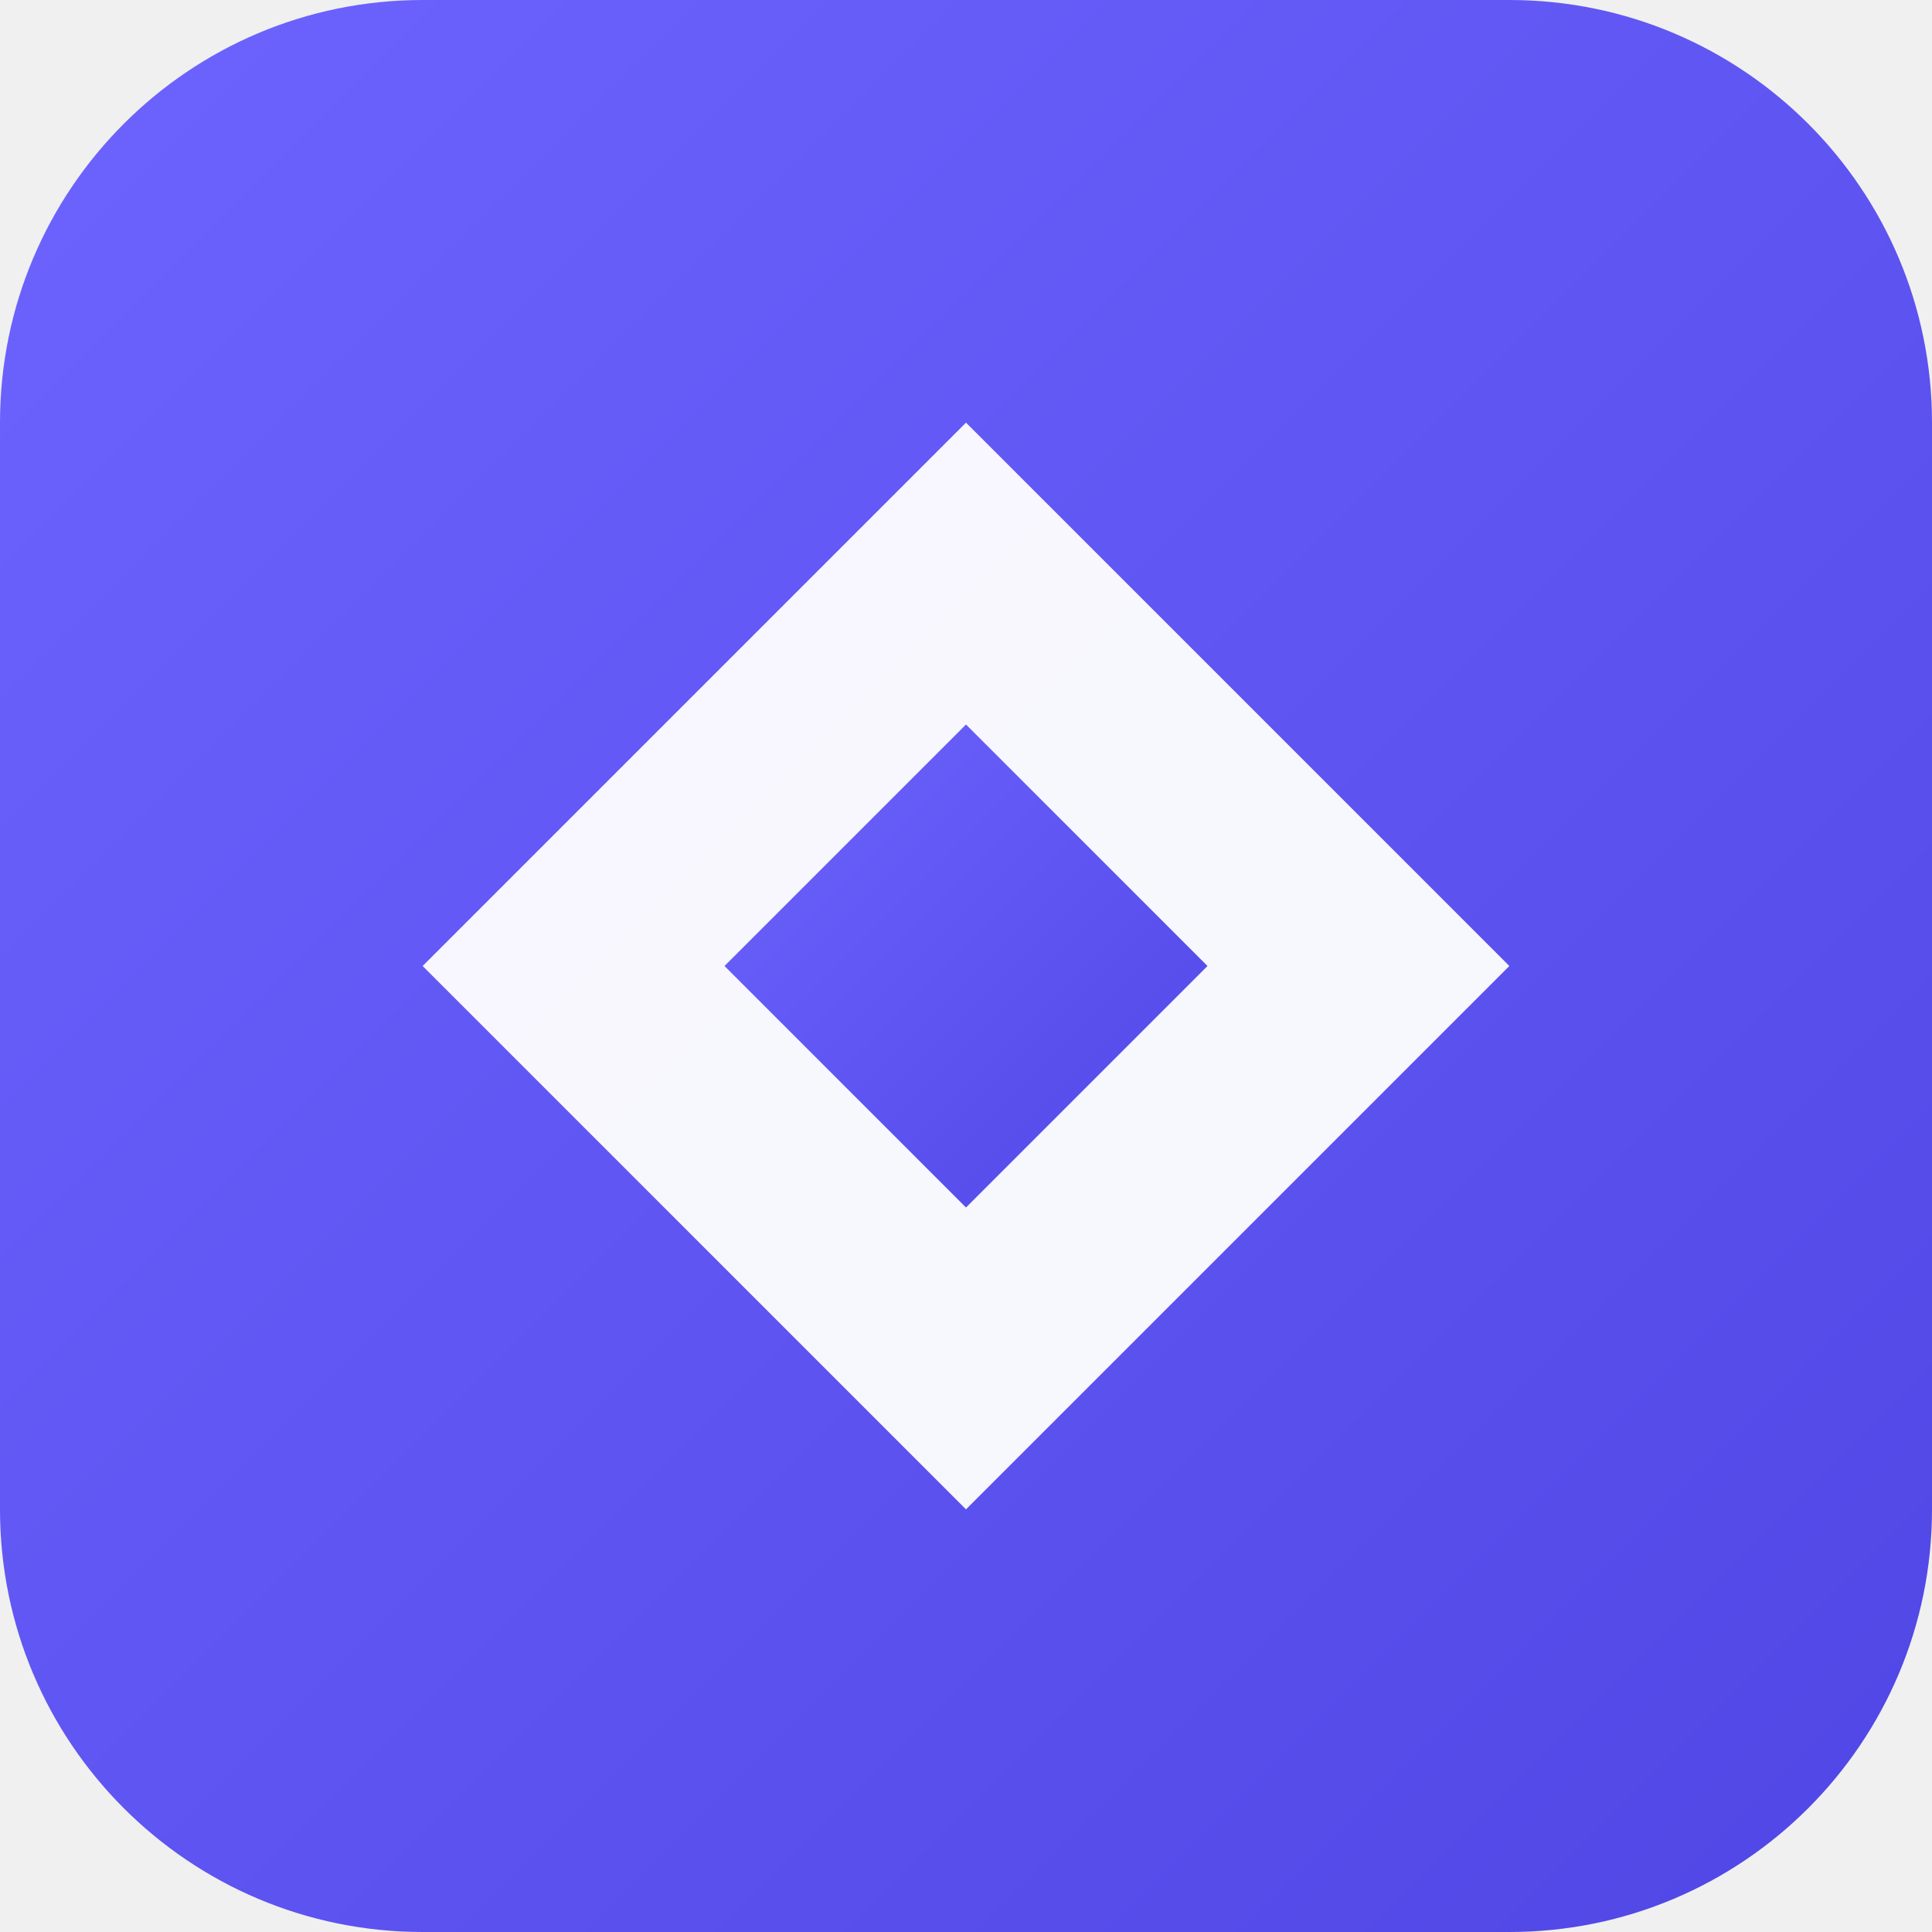
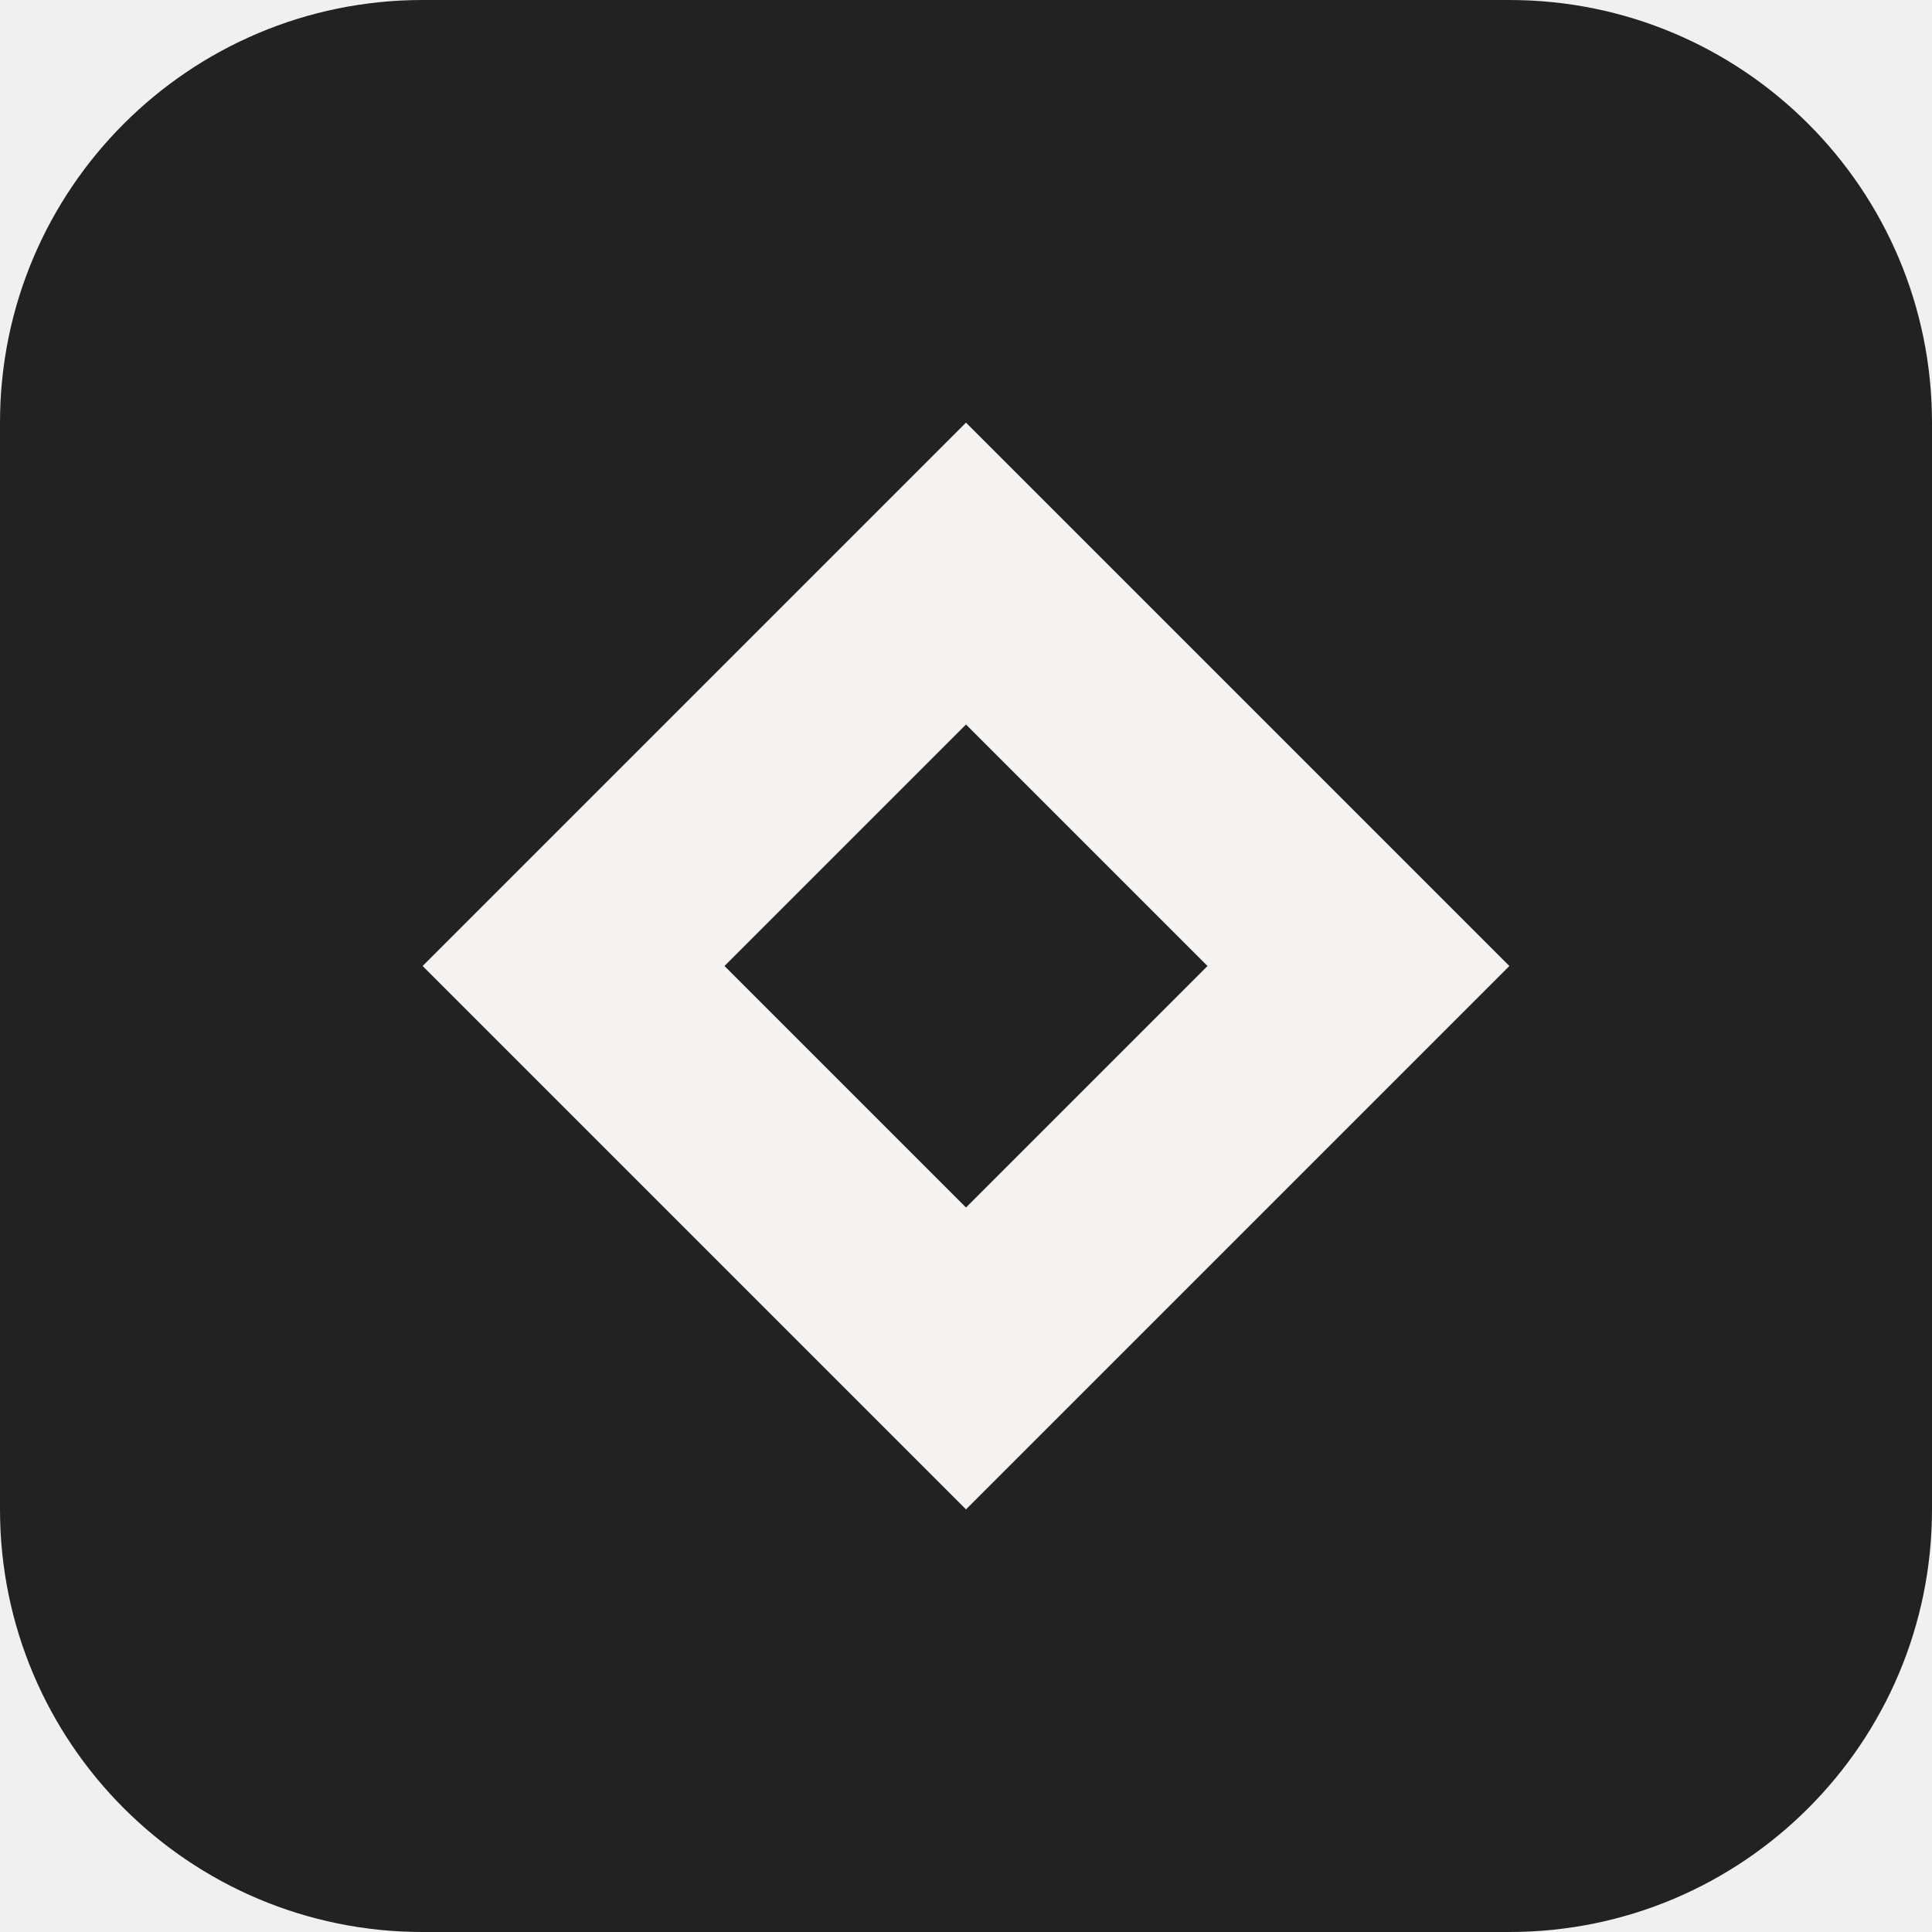
<svg xmlns="http://www.w3.org/2000/svg" viewBox="0 0 64 64" width="64" height="64">
-   <defs>
-     <linearGradient id="g" x1="0" y1="0" x2="1" y2="1">
-       <stop offset="0" stop-color="#6d64ff" />
-       <stop offset="1" stop-color="#4f46e5" />
-     </linearGradient>
-   </defs>
-   <rect width="64" height="64" rx="14" fill="url(#g)" />
-   <path d="M32 14 L50 32 L32 50 L14 32 Z" fill="#fff" opacity="0.95" />
-   <path d="M32 24 L40 32 L32 40 L24 32 Z" fill="url(#g)" />
+   <rect width="64" height="64" rx="14" fill="#222222" />
+   <path d="M32 14 L50 32 L32 50 L14 32 Z" fill="#f5f3f1" />
+   <path d="M32 24 L40 32 L32 40 L24 32 Z" fill="#222222" />
</svg>
